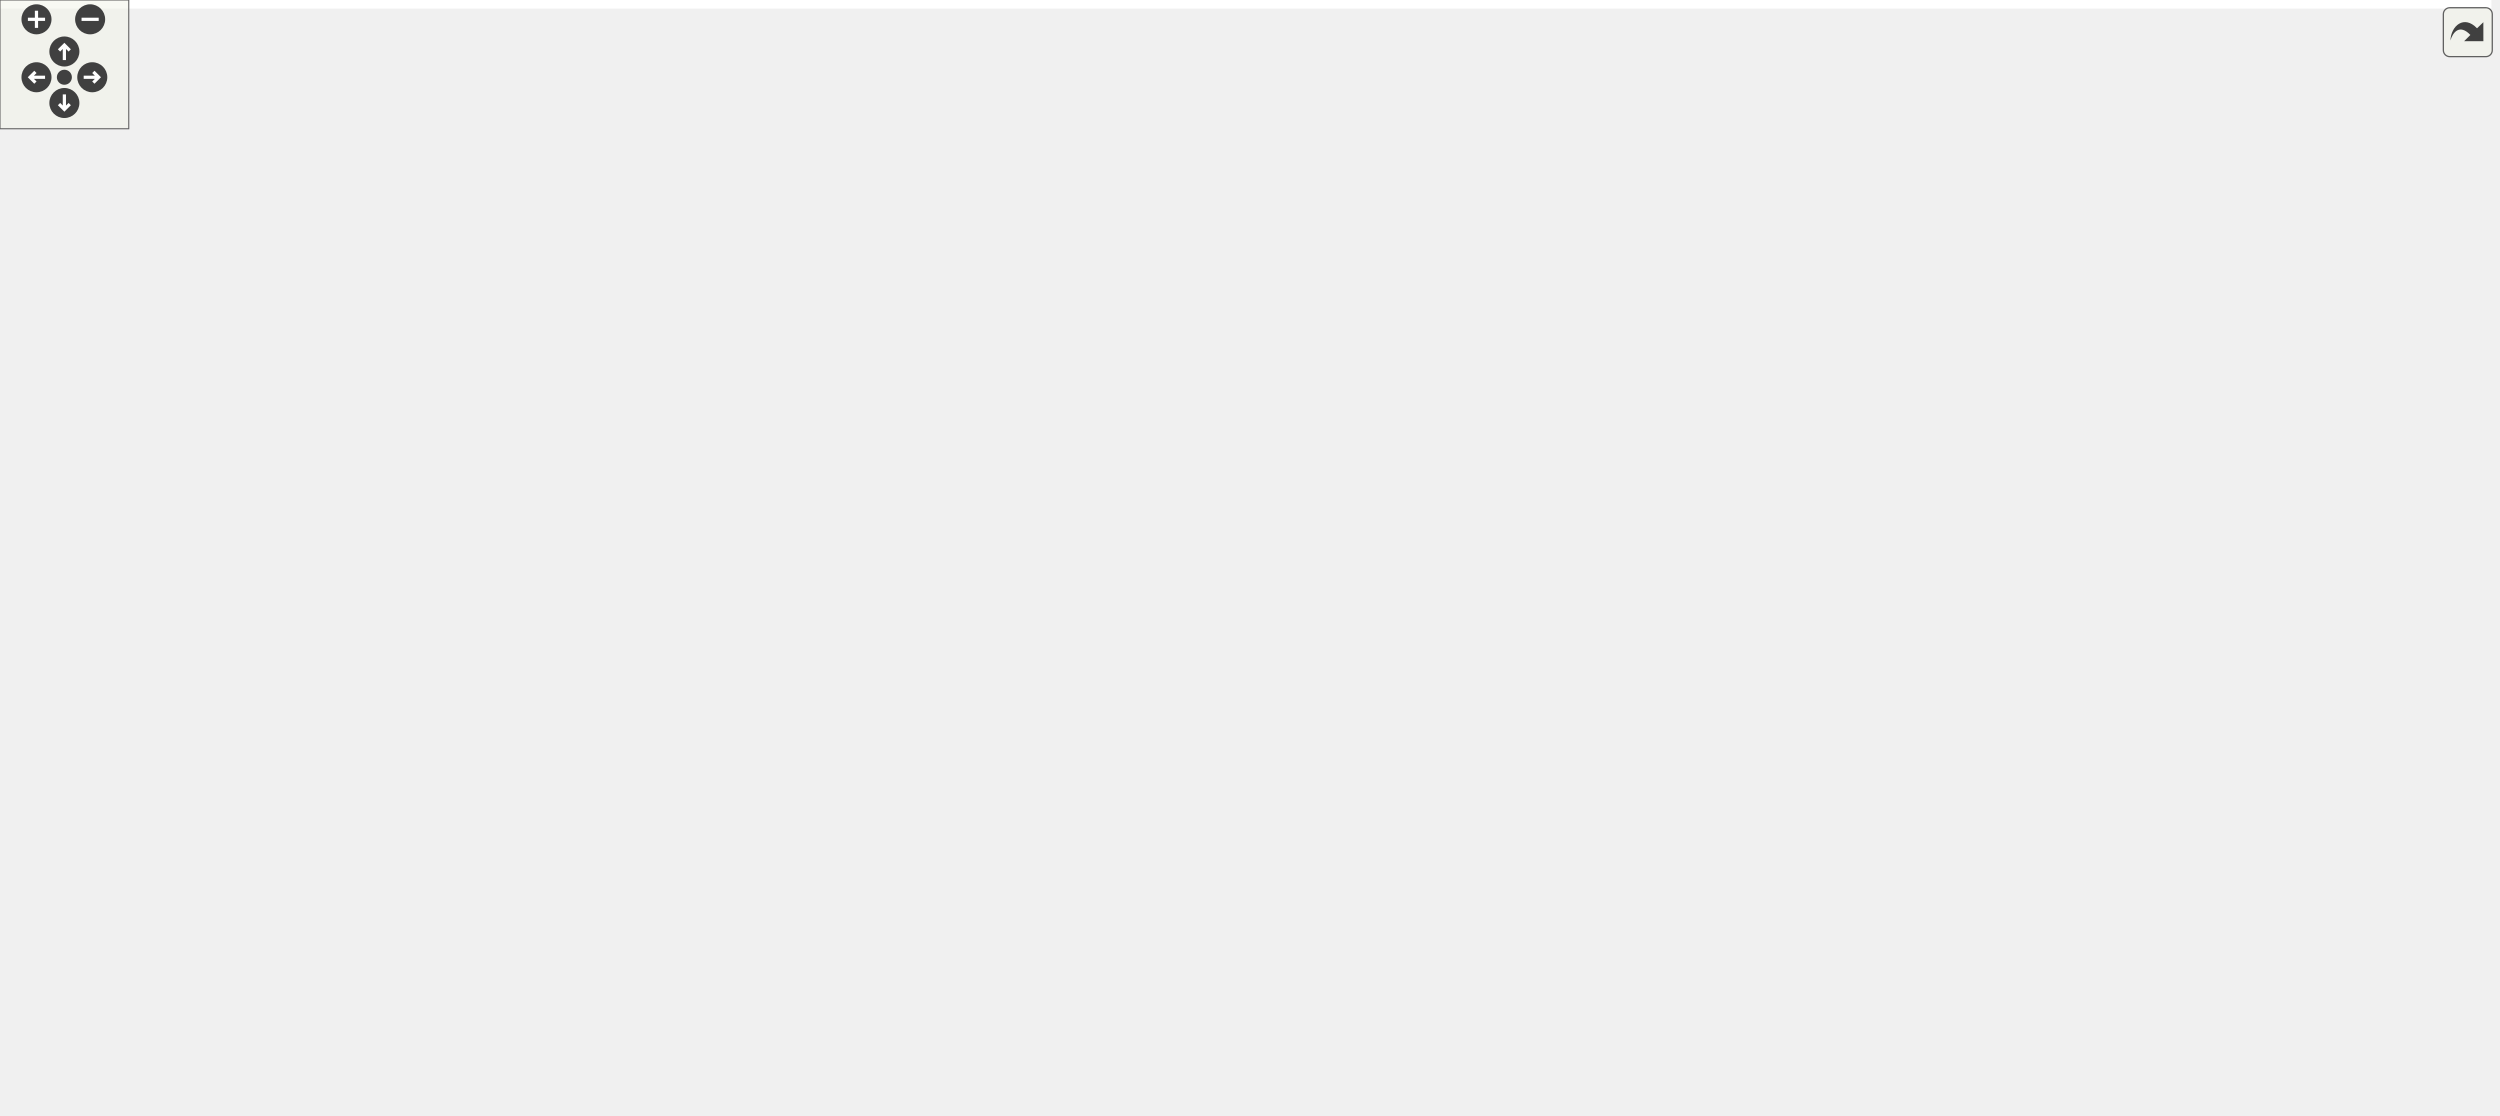
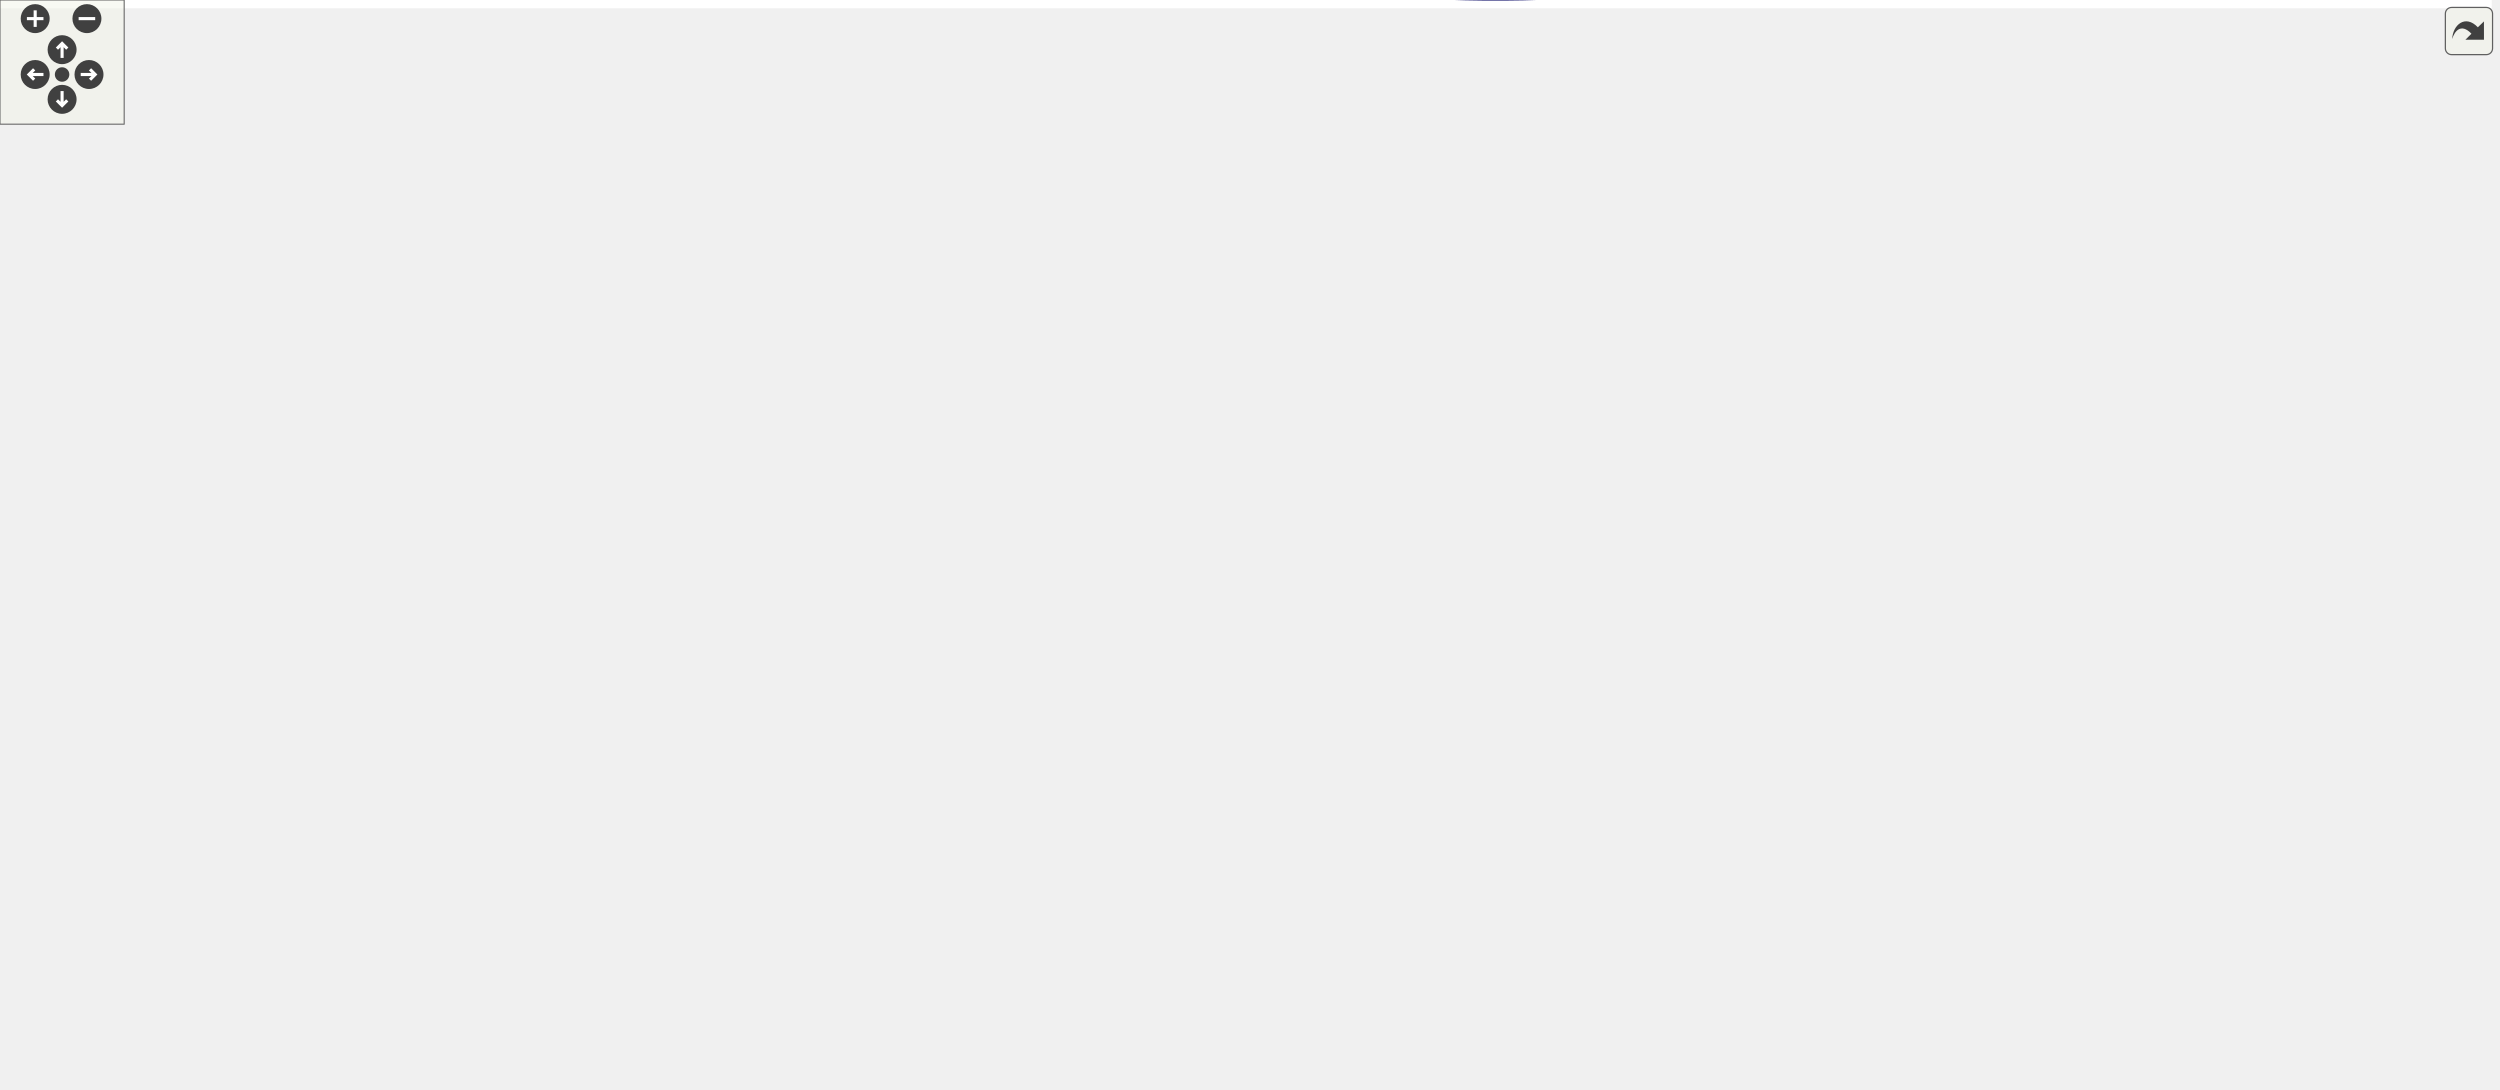
<svg xmlns="http://www.w3.org/2000/svg" xmlns:xlink="http://www.w3.org/1999/xlink" id="main" version="1.1" xml:space="preserve">
  <style type="text/css">
.edge:hover path { stroke: red; }
.edge:hover polygon { stroke: red; fill: red; }
</style>
  <defs>
    <circle id="rim" cx="0" cy="0" r="7" />
    <circle id="rim2" cx="0" cy="0" r="3.5" />
    <g id="zoomPlus">
      <use xlink:href="#rim" fill="#404040">
        <set attributeName="fill" to="#808080" begin="zoomplus.mouseover" end="zoomplus.mouseout" />
      </use>
      <path d="M-4,0h8M0,-4v8" fill="none" stroke="white" stroke-width="1.5" pointer-events="none" />
    </g>
    <g id="zoomMin">
      <use xlink:href="#rim" fill="#404040">
        <set attributeName="fill" to="#808080" begin="zoomminus.mouseover" end="zoomminus.mouseout" />
      </use>
      <path d="M-4,0h8" fill="none" stroke="white" stroke-width="1.5" pointer-events="none" />
    </g>
    <g id="dirArrow">
      <path fill="none" stroke="white" stroke-width="1.5" d="M0,-3.0v7 M-2.5,-0.5L0,-3.0L2.5,-0.5" />
    </g>
    <g id="resetDef">
      <use xlink:href="#rim2" fill="#404040">
        <set attributeName="fill" to="#808080" begin="reset.mouseover" end="reset.mouseout" />
      </use>
    </g>
  </defs>
  <svg id="graph" class="graph">
    <g id="viewport">
-       <polygon fill="white" stroke="none" points="-4,4 -4,-459.5 1161,-459.5 1161,4 -4,4" />
+       <polygon fill="white" stroke="none" points="-4,4 -4,-466.098 1204,-466.098 1204,4 -4,4" />
      <g id="node1" class="node">
        <g id="a_node1">
          <a xlink:title=" ">
-             <polygon fill="#bfbfbf" stroke="black" points="1067,-316 1067,-335 1157,-335 1157,-316 1067,-316" />
-             <text text-anchor="middle" x="1112" y="-323" font-family="Helvetica,sans-Serif" font-size="10.00">koala.utils.flatten</text>
+             <polygon fill="#bfbfbf" stroke="black" points="1110,-284.768 1110,-303.768 1200,-303.768 1200,-284.768 1110,-284.768" />
+             <text text-anchor="middle" x="1155" y="-291.768" font-family="Helvetica,sans-Serif" font-size="10.00">koala.utils.flatten</text>
          </a>
        </g>
      </g>
      <g id="node2" class="node">
        <g id="a_node2">
-           <a xlink:href="namespacekoala_1_1excellib.html#af7346e1c78e8d155e009419f8fbc40cf" target="_top" xlink:title=" ">
-             <polygon fill="white" stroke="black" points="895,-436 895,-455 992,-455 992,-436 895,-436" />
-             <text text-anchor="middle" x="943.5" y="-443" font-family="Helvetica,sans-Serif" font-size="10.00">koala.excellib.xlog</text>
+           <a xlink:href="namespacekoala_1_1ast.html#aa55446c8aa764f09775f006ee775ec7b" target="_top" xlink:title=" ">
+             <polygon fill="white" stroke="black" points="718.5,-281.268 718.5,-311.268 825.5,-311.268 825.5,-281.268 718.5,-281.268" />
+             <text text-anchor="start" x="726.5" y="-299.268" font-family="Helvetica,sans-Serif" font-size="10.00">koala.ast.graph_from</text>
+             <text text-anchor="middle" x="772" y="-288.268" font-family="Helvetica,sans-Serif" font-size="10.00">_seeds</text>
          </a>
        </g>
      </g>
      <g id="edge1" class="edge">
-         <path fill="none" stroke="midnightblue" d="M1100.64,-343.668C1087.31,-365.415 1062.12,-401.407 1031,-421.5 1019.35,-429.024 1005.34,-434.217 992.029,-437.791" />
-         <polygon fill="midnightblue" stroke="midnightblue" points="1103.67,-345.432 1105.76,-335.047 1097.65,-341.858 1103.67,-345.432" />
+         <path fill="none" stroke="midnightblue" d="M1136.74,-277.399C1121.61,-263.87 1098.28,-245.923 1074,-238.268 999.82,-214.885 971.487,-210.072 899,-238.268 878.771,-246.137 881.981,-260.74 863,-271.268 851.513,-277.64 838.285,-282.482 825.568,-286.125" />
+         <polygon fill="midnightblue" stroke="midnightblue" points="1134.55,-280.136 1144.26,-284.367 1139.31,-275.002 1134.55,-280.136" />
      </g>
      <g id="node3" class="node">
        <g id="a_node3">
+           <a xlink:href="classkoala_1_1_spreadsheet_1_1_spreadsheet.html#a80d6ad19a13ccd80ca76f3f94975f7b5" target="_top" xlink:title=" ">
+             <polygon fill="white" stroke="black" points="461,-400.268 461,-430.268 635,-430.268 635,-400.268 461,-400.268" />
+             <text text-anchor="start" x="469" y="-418.268" font-family="Helvetica,sans-Serif" font-size="10.00">koala.Spreadsheet.Spreadsheet.gen</text>
+             <text text-anchor="middle" x="548" y="-407.268" font-family="Helvetica,sans-Serif" font-size="10.00">_graph</text>
+           </a>
+         </g>
+       </g>
+       <g id="edge13" class="edge">
+         <path fill="none" stroke="midnightblue" d="M1147.34,-313.45C1136.69,-340.826 1112.95,-390.124 1074,-411.268 920.199,-494.766 701.787,-455.267 602.193,-430.299" />
+         <polygon fill="midnightblue" stroke="midnightblue" points="1150.72,-314.418 1150.9,-303.825 1144.15,-311.992 1150.72,-314.418" />
+       </g>
+       <g id="node10" class="node">
+         <g id="a_node10">
+           <a xlink:href="namespacekoala_1_1excellib.html#af7346e1c78e8d155e009419f8fbc40cf" target="_top" xlink:title=" ">
+             <polygon fill="white" stroke="black" points="938,-353.768 938,-372.768 1035,-372.768 1035,-353.768 938,-353.768" />
+             <text text-anchor="middle" x="986.5" y="-360.768" font-family="Helvetica,sans-Serif" font-size="10.00">koala.excellib.xlog</text>
+           </a>
+         </g>
+       </g>
+       <g id="edge9" class="edge">
+         <path fill="none" stroke="midnightblue" d="M1133.38,-309.93C1117.83,-321.037 1095.55,-335.475 1074,-344.268 1061.76,-349.264 1047.98,-353.047 1035.08,-355.869" />
+         <polygon fill="midnightblue" stroke="midnightblue" points="1135.7,-312.571 1141.71,-303.844 1131.57,-306.92 1135.7,-312.571" />
+       </g>
+       <g id="node11" class="node">
+         <g id="a_node11">
          <a xlink:href="namespacekoala_1_1excellib.html#a57dca05f5a67dc67a01edf5344f18466" target="_top" xlink:title=" ">
-             <polygon fill="white" stroke="black" points="675,-379 675,-398 783,-398 783,-379 675,-379" />
-             <text text-anchor="middle" x="729" y="-386" font-family="Helvetica,sans-Serif" font-size="10.00">koala.excellib.concat</text>
-           </a>
-         </g>
+             <polygon fill="white" stroke="black" points="718,-387.768 718,-406.768 826,-406.768 826,-387.768 718,-387.768" />
+             <text text-anchor="middle" x="772" y="-394.768" font-family="Helvetica,sans-Serif" font-size="10.00">koala.excellib.concat</text>
+           </a>
+         </g>
+       </g>
+       <g id="edge10" class="edge">
+         <path fill="none" stroke="midnightblue" d="M1143.52,-312.648C1130.34,-333.745 1105.57,-367.353 1074,-382.268 994.169,-419.986 888.794,-414.496 826.239,-406.373" />
+         <polygon fill="midnightblue" stroke="midnightblue" points="1146.59,-314.322 1148.74,-303.947 1140.59,-310.72 1146.59,-314.322" />
+       </g>
+       <g id="node12" class="node">
+         <g id="a_node12">
+           <a xlink:href="namespacekoala_1_1excellib.html#a256079d2d18ead40b358e73933d58c6d" target="_top" xlink:title=" ">
+             <polygon fill="white" stroke="black" points="920.5,-315.768 920.5,-334.768 1052.5,-334.768 1052.5,-315.768 920.5,-315.768" />
+             <text text-anchor="middle" x="986.5" y="-322.768" font-family="Helvetica,sans-Serif" font-size="10.00">koala.excellib.concatenate</text>
+           </a>
+         </g>
+       </g>
+       <g id="edge11" class="edge">
+         <path fill="none" stroke="midnightblue" d="M1099.8,-304.359C1080.16,-308.016 1058.05,-312.133 1038.68,-315.739" />
+         <polygon fill="midnightblue" stroke="midnightblue" points="1100.63,-307.765 1109.82,-302.494 1099.35,-300.884 1100.63,-307.765" />
+       </g>
+       <g id="node13" class="node">
+         <g id="a_node13">
+           <a xlink:href="classkoala_1_1_spreadsheet_1_1_spreadsheet.html#af4c45ee9335aadc10ba61c0db30a33b2" target="_top" xlink:title=" ">
+             <polygon fill="white" stroke="black" points="899,-248.268 899,-278.268 1074,-278.268 1074,-248.268 899,-248.268" />
+             <text text-anchor="start" x="907" y="-266.268" font-family="Helvetica,sans-Serif" font-size="10.00">koala.Spreadsheet.Spreadsheet.eval</text>
+             <text text-anchor="middle" x="986.5" y="-255.268" font-family="Helvetica,sans-Serif" font-size="10.00">_pointers_from_ast</text>
+           </a>
+         </g>
+       </g>
+       <g id="edge14" class="edge">
+         <path fill="none" stroke="midnightblue" d="M1099.94,-284.202C1089.81,-282.316 1079.02,-280.307 1068.28,-278.309" />
+         <polygon fill="midnightblue" stroke="midnightblue" points="1099.35,-287.652 1109.82,-286.042 1100.63,-280.771 1099.35,-287.652" />
+       </g>
+       <g id="node15" class="node">
+         <g id="a_node15">
+           <a xlink:href="classkoala_1_1_spreadsheet_1_1_spreadsheet.html#a6f233266d3e106c54dc37886dba18e9a" target="_top" xlink:title=" ">
+             <polygon fill="white" stroke="black" points="231.5,-78.268 231.5,-108.268 404.5,-108.268 404.5,-78.268 231.5,-78.268" />
+             <text text-anchor="start" x="239.5" y="-96.268" font-family="Helvetica,sans-Serif" font-size="10.00">koala.Spreadsheet.Spreadsheet.find</text>
+             <text text-anchor="middle" x="318" y="-85.268" font-family="Helvetica,sans-Serif" font-size="10.00">_pointer_arguments</text>
+           </a>
+         </g>
+       </g>
+       <g id="edge17" class="edge">
+         <path fill="none" stroke="midnightblue" d="M1146.9,-274.872C1135.31,-245.235 1109.95,-188.136 1074,-150.268 997.839,-70.046 969.324,-48.786 863,-18.268 676.746,35.192 443.333,-43.513 355.049,-78.218" />
+         <polygon fill="midnightblue" stroke="midnightblue" points="1143.72,-276.356 1150.55,-284.462 1150.27,-273.871 1143.72,-276.356" />
+       </g>
+       <g id="node17" class="node">
+         <g id="a_node17">
+           <a xlink:href="namespacekoala_1_1utils.html#a1d3620df245d23fea05928298cabc2ac" target="_top" xlink:title=" ">
+             <polygon fill="white" stroke="black" points="939.5,-160.268 939.5,-190.268 1033.5,-190.268 1033.5,-160.268 939.5,-160.268" />
+             <text text-anchor="start" x="947.5" y="-178.268" font-family="Helvetica,sans-Serif" font-size="10.00">koala.utils.resolve</text>
+             <text text-anchor="middle" x="986.5" y="-167.268" font-family="Helvetica,sans-Serif" font-size="10.00">_range</text>
+           </a>
+         </g>
+       </g>
+       <g id="edge19" class="edge">
+         <path fill="none" stroke="midnightblue" d="M1141.88,-275.986C1127.76,-256.01 1102.69,-224.319 1074,-205.268 1061.82,-197.178 1047.22,-191.028 1033.52,-186.469" />
+         <polygon fill="midnightblue" stroke="midnightblue" points="1139.18,-278.242 1147.73,-284.5 1144.95,-274.276 1139.18,-278.242" />
      </g>
      <g id="edge2" class="edge">
-         <path fill="none" stroke="midnightblue" d="M1096.04,-342.493C1081.28,-357.863 1057.17,-379.431 1031,-388.5 946.071,-417.926 839.389,-407.811 778.523,-398.005" />
-         <polygon fill="midnightblue" stroke="midnightblue" points="1098.64,-344.835 1102.87,-335.12 1093.51,-340.078 1098.64,-344.835" />
+         <path fill="none" stroke="midnightblue" d="M708.636,-309.722C699.172,-312.665 689.678,-316.159 681,-320.268 668.974,-325.962 603.091,-374.778 569.183,-400.125" />
+         <polygon fill="midnightblue" stroke="midnightblue" points="709.838,-313.017 718.453,-306.852 707.873,-306.299 709.838,-313.017" />
      </g>
      <g id="node4" class="node">
        <g id="a_node4">
-           <a xlink:href="namespacekoala_1_1excellib.html#a256079d2d18ead40b358e73933d58c6d" target="_top" xlink:title=" ">
-             <polygon fill="white" stroke="black" points="877.5,-360 877.5,-379 1009.5,-379 1009.5,-360 877.5,-360" />
-             <text text-anchor="middle" x="943.5" y="-367" font-family="Helvetica,sans-Serif" font-size="10.00">koala.excellib.concatenate</text>
+           <a xlink:href="classkoala_1_1_spreadsheet_1_1_spreadsheet.html#affd17089825c4b3391c4d6b9b702209c" target="_top" xlink:title=" ">
+             <polygon fill="white" stroke="black" points="451,-262.768 451,-281.768 645,-281.768 645,-262.768 451,-262.768" />
+             <text text-anchor="middle" x="548" y="-269.768" font-family="Helvetica,sans-Serif" font-size="10.00">koala.Spreadsheet.Spreadsheet.cell_add</text>
          </a>
        </g>
      </g>
      <g id="edge3" class="edge">
-         <path fill="none" stroke="midnightblue" d="M1072.95,-338.13C1059.74,-342.317 1044.78,-346.84 1031,-350.5 1018.22,-353.894 1004.26,-357.151 991.366,-359.982" />
-         <polygon fill="midnightblue" stroke="midnightblue" points="1074.21,-341.401 1082.66,-335.013 1072.07,-334.736 1074.21,-341.401" />
+         <path fill="none" stroke="midnightblue" d="M708.177,-289.476C686.146,-287.095 660.974,-284.373 637.251,-281.809" />
+         <polygon fill="midnightblue" stroke="midnightblue" points="708.071,-292.985 718.389,-290.58 708.823,-286.026 708.071,-292.985" />
+       </g>
+       <g id="node8" class="node">
+         <g id="a_node8">
+           <a xlink:href="classkoala_1_1_spreadsheet_1_1_spreadsheet.html#aa7bdaffc24c26fbf18d5b752b7e49df2" target="_top" xlink:title=" ">
+             <polygon fill="white" stroke="black" points="461.5,-304.268 461.5,-334.268 634.5,-334.268 634.5,-304.268 461.5,-304.268" />
+             <text text-anchor="start" x="469.5" y="-322.268" font-family="Helvetica,sans-Serif" font-size="10.00">koala.Spreadsheet.Spreadsheet.cell</text>
+             <text text-anchor="middle" x="548" y="-311.268" font-family="Helvetica,sans-Serif" font-size="10.00">_set_formula</text>
+           </a>
+         </g>
+       </g>
+       <g id="edge7" class="edge">
+         <path fill="none" stroke="midnightblue" d="M708.153,-302.779C685.318,-305.145 659.11,-307.86 634.64,-310.395" />
+         <polygon fill="midnightblue" stroke="midnightblue" points="708.803,-306.231 718.389,-301.719 708.082,-299.268 708.803,-306.231" />
      </g>
      <g id="node5" class="node">
        <g id="a_node5">
-           <a xlink:href="classkoala_1_1_spreadsheet_1_1_spreadsheet.html#a80d6ad19a13ccd80ca76f3f94975f7b5" target="_top" xlink:title=" ">
-             <polygon fill="white" stroke="black" points="856.5,-310.5 856.5,-340.5 1030.5,-340.5 1030.5,-310.5 856.5,-310.5" />
-             <text text-anchor="start" x="864.5" y="-328.5" font-family="Helvetica,sans-Serif" font-size="10.00">koala.Spreadsheet.Spreadsheet.gen</text>
-             <text text-anchor="middle" x="943.5" y="-317.5" font-family="Helvetica,sans-Serif" font-size="10.00">_graph</text>
-           </a>
-         </g>
-       </g>
-       <g id="edge5" class="edge">
-         <path fill="none" stroke="midnightblue" d="M1056.57,-325.5C1048.28,-325.5 1039.55,-325.5 1030.77,-325.5" />
-         <polygon fill="midnightblue" stroke="midnightblue" points="1056.82,-329 1066.82,-325.5 1056.82,-322 1056.82,-329" />
+           <a xlink:href="classkoala_1_1_spreadsheet_1_1_spreadsheet.html#a7481e9d34fe1d4347b3b6eed3462b545" target="_top" xlink:title=" ">
+             <polygon fill="white" stroke="black" points="221,-218.768 221,-237.768 415,-237.768 415,-218.768 221,-218.768" />
+             <text text-anchor="middle" x="318" y="-225.768" font-family="Helvetica,sans-Serif" font-size="10.00">koala.Spreadsheet.Spreadsheet.add_cell</text>
+           </a>
+         </g>
+       </g>
+       <g id="edge4" class="edge">
+         <path fill="none" stroke="midnightblue" d="M487.366,-260.76C450.335,-253.613 403.311,-244.539 368.376,-237.797" />
+         <polygon fill="midnightblue" stroke="midnightblue" points="487.045,-264.262 497.527,-262.721 488.372,-257.389 487.045,-264.262" />
      </g>
      <g id="node6" class="node">
        <g id="a_node6">
-           <a xlink:href="classkoala_1_1_spreadsheet_1_1_spreadsheet.html#af4c45ee9335aadc10ba61c0db30a33b2" target="_top" xlink:title=" ">
-             <polygon fill="white" stroke="black" points="856,-243.5 856,-273.5 1031,-273.5 1031,-243.5 856,-243.5" />
-             <text text-anchor="start" x="864" y="-261.5" font-family="Helvetica,sans-Serif" font-size="10.00">koala.Spreadsheet.Spreadsheet.eval</text>
-             <text text-anchor="middle" x="943.5" y="-250.5" font-family="Helvetica,sans-Serif" font-size="10.00">_pointers_from_ast</text>
-           </a>
-         </g>
-       </g>
-       <g id="edge6" class="edge">
-         <path fill="none" stroke="midnightblue" d="M1077.51,-312.023C1049.82,-300.881 1010.53,-285.07 981.83,-273.522" />
-         <polygon fill="midnightblue" stroke="midnightblue" points="1076.56,-315.414 1087.14,-315.901 1079.17,-308.92 1076.56,-315.414" />
-       </g>
-       <g id="node8" class="node">
-         <g id="a_node8">
-           <a xlink:href="classkoala_1_1_spreadsheet_1_1_spreadsheet.html#a6f233266d3e106c54dc37886dba18e9a" target="_top" xlink:title=" ">
-             <polygon fill="white" stroke="black" points="221,-134.5 221,-164.5 394,-164.5 394,-134.5 221,-134.5" />
-             <text text-anchor="start" x="229" y="-152.5" font-family="Helvetica,sans-Serif" font-size="10.00">koala.Spreadsheet.Spreadsheet.find</text>
-             <text text-anchor="middle" x="307.5" y="-141.5" font-family="Helvetica,sans-Serif" font-size="10.00">_pointer_arguments</text>
-           </a>
-         </g>
-       </g>
-       <g id="edge9" class="edge">
-         <path fill="none" stroke="midnightblue" d="M1100.8,-306.909C1087.75,-285.156 1062.96,-250.017 1031,-233.5 953.033,-193.208 725.159,-204.773 638,-194.5 555.002,-184.718 460.518,-171.611 394.073,-162.066" />
-         <polygon fill="midnightblue" stroke="midnightblue" points="1097.92,-308.932 1105.95,-315.847 1103.99,-305.435 1097.92,-308.932" />
-       </g>
-       <g id="node10" class="node">
-         <g id="a_node10">
-           <a xlink:href="namespacekoala_1_1utils.html#a1d3620df245d23fea05928298cabc2ac" target="_top" xlink:title=" ">
-             <polygon fill="white" stroke="black" points="896.5,-111.5 896.5,-141.5 990.5,-141.5 990.5,-111.5 896.5,-111.5" />
-             <text text-anchor="start" x="904.5" y="-129.5" font-family="Helvetica,sans-Serif" font-size="10.00">koala.utils.resolve</text>
-             <text text-anchor="middle" x="943.5" y="-118.5" font-family="Helvetica,sans-Serif" font-size="10.00">_range</text>
-           </a>
-         </g>
-       </g>
-       <g id="edge11" class="edge">
-         <path fill="none" stroke="midnightblue" d="M1101.3,-306.774C1087.59,-281.256 1060.87,-234.814 1031,-200.5 1011.15,-177.692 984.128,-155.715 965.599,-141.722" />
-         <polygon fill="midnightblue" stroke="midnightblue" points="1098.28,-308.549 1106.05,-315.752 1104.47,-305.276 1098.28,-308.549" />
-       </g>
-       <g id="edge4" class="edge">
-         <path fill="none" stroke="midnightblue" d="M867.24,-376.229C839.515,-378.708 808.706,-381.463 783.314,-383.733" />
-         <polygon fill="midnightblue" stroke="midnightblue" points="867.65,-379.706 877.299,-375.33 867.027,-372.734 867.65,-379.706" />
-       </g>
-       <g id="edge8" class="edge">
-         <path fill="none" stroke="midnightblue" d="M973.352,-283.958C969.647,-288.679 959.696,-292 943.5,-292 916.922,-292 907.163,-283.057 914.223,-273.659" />
-         <polygon fill="midnightblue" stroke="midnightblue" points="976.829,-283.449 972.777,-273.659 969.84,-283.838 976.829,-283.449" />
+           <a xlink:href="classkoala_1_1_spreadsheet_1_1_spreadsheet.html#a2f695c5a3bc3f8812609bd2ba4ebb784" target="_top" xlink:title=" ">
+             <polygon fill="white" stroke="black" points="231.5,-257.268 231.5,-287.268 404.5,-287.268 404.5,-257.268 231.5,-257.268" />
+             <text text-anchor="start" x="239.5" y="-275.268" font-family="Helvetica,sans-Serif" font-size="10.00">koala.Spreadsheet.Spreadsheet.cell</text>
+             <text text-anchor="middle" x="318" y="-264.268" font-family="Helvetica,sans-Serif" font-size="10.00">_set_value</text>
+           </a>
+         </g>
+       </g>
+       <g id="edge5" class="edge">
+         <path fill="none" stroke="midnightblue" d="M440.853,-272.268C428.764,-272.268 416.557,-272.268 404.778,-272.268" />
+         <polygon fill="midnightblue" stroke="midnightblue" points="440.968,-275.768 450.968,-272.268 440.968,-268.768 440.968,-275.768" />
      </g>
      <g id="node7" class="node">
        <g id="a_node7">
-           <a xlink:href="classkoala_1_1_spreadsheet_1_1_spreadsheet.html#a13c2cbec203d01d4d8404e3954dd27d7" target="_top" xlink:title=" ">
-             <polygon fill="white" stroke="black" points="638,-243.5 638,-273.5 820,-273.5 820,-243.5 638,-243.5" />
-             <text text-anchor="start" x="646" y="-261.5" font-family="Helvetica,sans-Serif" font-size="10.00">koala.Spreadsheet.Spreadsheet.clean</text>
-             <text text-anchor="middle" x="729" y="-250.5" font-family="Helvetica,sans-Serif" font-size="10.00">_pointer</text>
-           </a>
-         </g>
-       </g>
-       <g id="edge7" class="edge">
-         <path fill="none" stroke="midnightblue" d="M845.543,-258.5C837.122,-258.5 828.622,-258.5 820.258,-258.5" />
-         <polygon fill="midnightblue" stroke="midnightblue" points="845.762,-262 855.762,-258.5 845.762,-255 845.762,-262" />
+           <a xlink:href="classkoala_1_1_spreadsheet_1_1_spreadsheet.html#a1330ffeda88c7bc6905a00e80203eb78" target="_top" xlink:title=" ">
+             <polygon fill="white" stroke="black" points="6.5,-257.268 6.5,-287.268 178.5,-287.268 178.5,-257.268 6.5,-257.268" />
+             <text text-anchor="start" x="14.5" y="-275.268" font-family="Helvetica,sans-Serif" font-size="10.00">koala.Spreadsheet.Spreadsheet.set</text>
+             <text text-anchor="middle" x="92.5" y="-264.268" font-family="Helvetica,sans-Serif" font-size="10.00">_value</text>
+           </a>
+         </g>
+       </g>
+       <g id="edge6" class="edge">
+         <path fill="none" stroke="midnightblue" d="M221.043,-272.268C206.955,-272.268 192.525,-272.268 178.673,-272.268" />
+         <polygon fill="midnightblue" stroke="midnightblue" points="221.228,-275.768 231.228,-272.268 221.228,-268.768 221.228,-275.768" />
      </g>
      <g id="node9" class="node">
        <g id="a_node9">
-           <a xlink:href="classkoala_1_1_spreadsheet_1_1_spreadsheet.html#a988fc1ddf090bf9746135ce759907a5a" target="_top" xlink:title=" ">
-             <polygon fill="white" stroke="black" points="0,-134.5 0,-164.5 185,-164.5 185,-134.5 0,-134.5" />
-             <text text-anchor="start" x="8" y="-152.5" font-family="Helvetica,sans-Serif" font-size="10.00">koala.Spreadsheet.Spreadsheet.detect</text>
-             <text text-anchor="middle" x="92.5" y="-141.5" font-family="Helvetica,sans-Serif" font-size="10.00">_alive</text>
-           </a>
-         </g>
-       </g>
-       <g id="edge10" class="edge">
-         <path fill="none" stroke="midnightblue" d="M210.588,-149.5C202.18,-149.5 193.683,-149.5 185.31,-149.5" />
-         <polygon fill="midnightblue" stroke="midnightblue" points="210.785,-153 220.785,-149.5 210.785,-146 210.785,-153" />
-       </g>
-       <g id="node11" class="node">
-         <g id="a_node11">
-           <a xlink:href="classkoala_1_1_cell_1_1_cell.html#ab1fa079614840ca386e0970338c2d8f0" target="_top" xlink:title=" ">
-             <polygon fill="white" stroke="black" points="676,-155.5 676,-185.5 782,-185.5 782,-155.5 676,-155.5" />
-             <text text-anchor="start" x="684" y="-173.5" font-family="Helvetica,sans-Serif" font-size="10.00">koala.Cell.Cell.make</text>
-             <text text-anchor="middle" x="729" y="-162.5" font-family="Helvetica,sans-Serif" font-size="10.00">_cells</text>
-           </a>
-         </g>
+           <a xlink:href="classkoala_1_1_spreadsheet_1_1_spreadsheet.html#af50724d01ff5b3ae09ecc1bdfbfb0fed" target="_top" xlink:title=" ">
+             <polygon fill="white" stroke="black" points="232,-306.268 232,-336.268 404,-336.268 404,-306.268 232,-306.268" />
+             <text text-anchor="start" x="240" y="-324.268" font-family="Helvetica,sans-Serif" font-size="10.00">koala.Spreadsheet.Spreadsheet.set</text>
+             <text text-anchor="middle" x="318" y="-313.268" font-family="Helvetica,sans-Serif" font-size="10.00">_formula</text>
+           </a>
+         </g>
+       </g>
+       <g id="edge8" class="edge">
+         <path fill="none" stroke="midnightblue" d="M451.278,-320.108C435.674,-320.245 419.6,-320.386 404.269,-320.52" />
+         <polygon fill="midnightblue" stroke="midnightblue" points="451.484,-323.606 461.453,-320.019 451.422,-316.606 451.484,-323.606" />
      </g>
      <g id="edge12" class="edge">
-         <path fill="none" stroke="midnightblue" d="M886.236,-138.15C854.035,-144.818 813.9,-153.128 782.373,-159.656" />
-         <polygon fill="midnightblue" stroke="midnightblue" points="887.308,-141.502 896.391,-136.047 885.889,-134.648 887.308,-141.502" />
-       </g>
-       <g id="node12" class="node">
-         <g id="a_node12">
-           <a xlink:href="namespacekoala_1_1excellib.html#ab1d9d224f4ee11e755d39b5ad520f371" target="_top" xlink:title=" ">
-             <polygon fill="white" stroke="black" points="678,-117 678,-136 780,-136 780,-117 678,-117" />
-             <text text-anchor="middle" x="729" y="-124" font-family="Helvetica,sans-Serif" font-size="10.00">koala.excellib.offset</text>
-           </a>
-         </g>
-       </g>
-       <g id="edge13" class="edge">
-         <path fill="none" stroke="midnightblue" d="M886.007,-126.5C853.066,-126.5 811.881,-126.5 780.101,-126.5" />
-         <polygon fill="midnightblue" stroke="midnightblue" points="886.391,-130 896.391,-126.5 886.391,-123 886.391,-130" />
-       </g>
-       <g id="node13" class="node">
-         <g id="a_node13">
-           <a xlink:href="classkoala_1_1_range_1_1_range_core.html#ac49ba3473e8bcd9585eedd4fa9603bf2" target="_top" xlink:title=" ">
-             <polygon fill="white" stroke="black" points="666.5,-67.5 666.5,-97.5 791.5,-97.5 791.5,-67.5 666.5,-67.5" />
-             <text text-anchor="start" x="674.5" y="-85.5" font-family="Helvetica,sans-Serif" font-size="10.00">koala.Range.RangeCore.</text>
-             <text text-anchor="middle" x="729" y="-74.5" font-family="Helvetica,sans-Serif" font-size="10.00">__init__</text>
-           </a>
-         </g>
-       </g>
-       <g id="edge14" class="edge">
-         <path fill="none" stroke="midnightblue" d="M886.385,-114.881C857.27,-108.852 821.64,-101.475 791.747,-95.285" />
-         <polygon fill="midnightblue" stroke="midnightblue" points="885.889,-118.352 896.391,-116.953 887.308,-111.498 885.889,-118.352" />
+         <path fill="none" stroke="midnightblue" d="M917.328,-337.577C911.026,-339.508 904.826,-341.725 899,-344.268 881.147,-352.061 880.504,-360.72 863,-369.268 847.267,-376.952 828.963,-383.104 812.986,-387.662" />
+         <polygon fill="midnightblue" stroke="midnightblue" points="918.599,-340.855 927.275,-334.774 916.7,-334.118 918.599,-340.855" />
+       </g>
+       <g id="edge16" class="edge">
+         <path fill="none" stroke="midnightblue" d="M1016.35,-288.726C1012.65,-293.447 1002.7,-296.768 986.5,-296.768 959.922,-296.768 950.163,-287.825 957.223,-278.427" />
+         <polygon fill="midnightblue" stroke="midnightblue" points="1019.83,-288.217 1015.78,-278.427 1012.84,-288.606 1019.83,-288.217" />
      </g>
      <g id="node14" class="node">
        <g id="a_node14">
+           <a xlink:href="classkoala_1_1_spreadsheet_1_1_spreadsheet.html#a13c2cbec203d01d4d8404e3954dd27d7" target="_top" xlink:title=" ">
+             <polygon fill="white" stroke="black" points="681,-330.268 681,-360.268 863,-360.268 863,-330.268 681,-330.268" />
+             <text text-anchor="start" x="689" y="-348.268" font-family="Helvetica,sans-Serif" font-size="10.00">koala.Spreadsheet.Spreadsheet.clean</text>
+             <text text-anchor="middle" x="772" y="-337.268" font-family="Helvetica,sans-Serif" font-size="10.00">_pointer</text>
+           </a>
+         </g>
+       </g>
+       <g id="edge15" class="edge">
+         <path fill="none" stroke="midnightblue" d="M947.318,-283.018C923.492,-294.841 891.95,-309.594 863,-320.268 853.262,-323.858 842.768,-327.216 832.505,-330.233" />
+         <polygon fill="midnightblue" stroke="midnightblue" points="949.001,-286.089 956.375,-278.481 945.866,-279.831 949.001,-286.089" />
+       </g>
+       <g id="node16" class="node">
+         <g id="a_node16">
+           <a xlink:href="classkoala_1_1_spreadsheet_1_1_spreadsheet.html#a988fc1ddf090bf9746135ce759907a5a" target="_top" xlink:title=" ">
+             <polygon fill="white" stroke="black" points="0,-78.268 0,-108.268 185,-108.268 185,-78.268 0,-78.268" />
+             <text text-anchor="start" x="8" y="-96.268" font-family="Helvetica,sans-Serif" font-size="10.00">koala.Spreadsheet.Spreadsheet.detect</text>
+             <text text-anchor="middle" x="92.5" y="-85.268" font-family="Helvetica,sans-Serif" font-size="10.00">_alive</text>
+           </a>
+         </g>
+       </g>
+       <g id="edge18" class="edge">
+         <path fill="none" stroke="midnightblue" d="M220.932,-93.268C209.13,-93.268 197.091,-93.268 185.353,-93.268" />
+         <polygon fill="midnightblue" stroke="midnightblue" points="221.228,-96.768 231.228,-93.268 221.228,-89.768 221.228,-96.768" />
+       </g>
+       <g id="edge20" class="edge">
+         <path fill="none" stroke="midnightblue" d="M929.53,-187.898C918.605,-192.154 907.819,-197.8 899,-205.268 873.501,-226.861 889.165,-250.488 863,-271.268 852.333,-279.74 838.976,-285.344 825.843,-289.05" />
+         <polygon fill="midnightblue" stroke="midnightblue" points="930.861,-191.14 939.121,-184.504 928.526,-184.541 930.861,-191.14" />
+       </g>
+       <g id="node18" class="node">
+         <g id="a_node18">
+           <a xlink:href="classkoala_1_1ast_1_1astnodes_1_1_range_node.html#ab02ae79ae481ec81f309633ac5a99606" target="_top" xlink:title=" ">
+             <polygon fill="white" stroke="black" points="707,-165.268 707,-195.268 837,-195.268 837,-165.268 707,-165.268" />
+             <text text-anchor="start" x="715" y="-183.268" font-family="Helvetica,sans-Serif" font-size="10.00">koala.ast.astnodes.Range</text>
+             <text text-anchor="middle" x="772" y="-172.268" font-family="Helvetica,sans-Serif" font-size="10.00">Node.get_cells</text>
+           </a>
+         </g>
+       </g>
+       <g id="edge21" class="edge">
+         <path fill="none" stroke="midnightblue" d="M929.258,-176.591C900.946,-177.258 866.496,-178.068 837.156,-178.759" />
+         <polygon fill="midnightblue" stroke="midnightblue" points="929.476,-180.087 939.391,-176.353 929.311,-173.089 929.476,-180.087" />
+       </g>
+       <g id="node19" class="node">
+         <g id="a_node19">
+           <a xlink:href="classkoala_1_1_cell_1_1_cell.html#ab1fa079614840ca386e0970338c2d8f0" target="_top" xlink:title=" ">
+             <polygon fill="white" stroke="black" points="719,-116.268 719,-146.268 825,-146.268 825,-116.268 719,-116.268" />
+             <text text-anchor="start" x="727" y="-134.268" font-family="Helvetica,sans-Serif" font-size="10.00">koala.Cell.Cell.make</text>
+             <text text-anchor="middle" x="772" y="-123.268" font-family="Helvetica,sans-Serif" font-size="10.00">_cells</text>
+           </a>
+         </g>
+       </g>
+       <g id="edge22" class="edge">
+         <path fill="none" stroke="midnightblue" d="M929.236,-163.618C897.035,-156.951 856.9,-148.64 825.373,-142.112" />
+         <polygon fill="midnightblue" stroke="midnightblue" points="928.889,-167.12 939.391,-165.721 930.308,-160.266 928.889,-167.12" />
+       </g>
+       <g id="node20" class="node">
+         <g id="a_node20">
+           <a xlink:href="namespacekoala_1_1excellib.html#ab1d9d224f4ee11e755d39b5ad520f371" target="_top" xlink:title=" ">
+             <polygon fill="white" stroke="black" points="721,-77.768 721,-96.768 823,-96.768 823,-77.768 721,-77.768" />
+             <text text-anchor="middle" x="772" y="-84.768" font-family="Helvetica,sans-Serif" font-size="10.00">koala.excellib.offset</text>
+           </a>
+         </g>
+       </g>
+       <g id="edge23" class="edge">
+         <path fill="none" stroke="midnightblue" d="M954.828,-154.494C930.796,-139.1 896.012,-118.713 863,-106.268 850.448,-101.536 836.443,-97.864 823.291,-95.065" />
+         <polygon fill="midnightblue" stroke="midnightblue" points="953.194,-157.607 963.486,-160.123 957.009,-151.738 953.194,-157.607" />
+       </g>
+       <g id="node21" class="node">
+         <g id="a_node21">
+           <a xlink:href="classkoala_1_1_range_1_1_range_core.html#ac49ba3473e8bcd9585eedd4fa9603bf2" target="_top" xlink:title=" ">
+             <polygon fill="white" stroke="black" points="709.5,-28.268 709.5,-58.268 834.5,-58.268 834.5,-28.268 709.5,-28.268" />
+             <text text-anchor="start" x="717.5" y="-46.268" font-family="Helvetica,sans-Serif" font-size="10.00">koala.Range.RangeCore.</text>
+             <text text-anchor="middle" x="772" y="-35.268" font-family="Helvetica,sans-Serif" font-size="10.00">__init__</text>
+           </a>
+         </g>
+       </g>
+       <g id="edge24" class="edge">
+         <path fill="none" stroke="midnightblue" d="M965.374,-152.442C942.769,-128.167 903.866,-90.3 863,-68.268 854.293,-63.574 844.625,-59.697 834.949,-56.515" />
+         <polygon fill="midnightblue" stroke="midnightblue" points="963.06,-155.098 972.394,-160.11 968.223,-150.371 963.06,-155.098" />
+       </g>
+       <g id="node22" class="node">
+         <g id="a_node22">
          <a xlink:href="classkoala_1_1_spreadsheet_1_1_spreadsheet.html#aa23818eb03be8a82c0969bd5338fdf2d" target="_top" xlink:title=" ">
-             <polygon fill="white" stroke="black" points="643,-0.5 643,-30.5 815,-30.5 815,-0.5 643,-0.5" />
-             <text text-anchor="start" x="651" y="-18.5" font-family="Helvetica,sans-Serif" font-size="10.00">koala.Spreadsheet.Spreadsheet.get</text>
-             <text text-anchor="middle" x="729" y="-7.5" font-family="Helvetica,sans-Serif" font-size="10.00">_arguments_from_ast</text>
-           </a>
-         </g>
-       </g>
-       <g id="edge15" class="edge">
-         <path fill="none" stroke="midnightblue" d="M908.148,-106.221C883.801,-92.079 850.222,-73.035 820,-57.5 801.751,-48.12 781.021,-38.385 764.059,-30.652" />
-         <polygon fill="midnightblue" stroke="midnightblue" points="906.599,-109.37 917.001,-111.384 910.126,-103.323 906.599,-109.37" />
-       </g>
-       <g id="edge16" class="edge">
-         <path fill="none" stroke="midnightblue" d="M766.67,-40.958C761.994,-45.679 749.438,-49 729,-49 695.461,-49 683.146,-40.057 692.055,-30.659" />
-         <polygon fill="midnightblue" stroke="midnightblue" points="770.139,-40.389 765.945,-30.659 763.156,-40.88 770.139,-40.389" />
-       </g>
-       <g id="node15" class="node">
-         <g id="a_node15">
+             <polygon fill="white" stroke="black" points="686,-214.268 686,-244.268 858,-244.268 858,-214.268 686,-214.268" />
+             <text text-anchor="start" x="694" y="-232.268" font-family="Helvetica,sans-Serif" font-size="10.00">koala.Spreadsheet.Spreadsheet.get</text>
+             <text text-anchor="middle" x="772" y="-221.268" font-family="Helvetica,sans-Serif" font-size="10.00">_arguments_from_ast</text>
+           </a>
+         </g>
+       </g>
+       <g id="edge25" class="edge">
+         <path fill="none" stroke="midnightblue" d="M929.529,-189.491C899.611,-197.094 862.78,-206.453 832.363,-214.183" />
+         <polygon fill="midnightblue" stroke="midnightblue" points="930.561,-192.84 939.391,-186.985 928.837,-186.056 930.561,-192.84" />
+       </g>
+       <g id="edge26" class="edge">
+         <path fill="none" stroke="midnightblue" d="M810.025,-254.726C805.306,-259.447 792.631,-262.768 772,-262.768 738.145,-262.768 725.713,-253.825 734.706,-244.427" />
+         <polygon fill="midnightblue" stroke="midnightblue" points="813.494,-254.154 809.294,-244.427 806.511,-254.65 813.494,-254.154" />
+       </g>
+       <g id="node23" class="node">
+         <g id="a_node23">
          <a xlink:href="classkoala_1_1_spreadsheet_1_1_spreadsheet.html#a8ebd4153a8499a4bf7fdf0bde89f12f0" target="_top" xlink:title=" ">
-             <polygon fill="white" stroke="black" points="430,-69.5 430,-99.5 602,-99.5 602,-69.5 430,-69.5" />
-             <text text-anchor="start" x="438" y="-87.5" font-family="Helvetica,sans-Serif" font-size="10.00">koala.Spreadsheet.Spreadsheet.get</text>
-             <text text-anchor="middle" x="516" y="-76.5" font-family="Helvetica,sans-Serif" font-size="10.00">_pointer_arguments_from_ast</text>
-           </a>
-         </g>
-       </g>
-       <g id="edge17" class="edge">
-         <path fill="none" stroke="midnightblue" d="M672.145,-33.765C638.068,-44.909 595.04,-58.98 562.946,-69.475" />
-         <polygon fill="midnightblue" stroke="midnightblue" points="673.539,-36.992 681.956,-30.557 671.363,-30.339 673.539,-36.992" />
-       </g>
-       <g id="edge18" class="edge">
-         <path fill="none" stroke="midnightblue" d="M457.488,-102.603C425.689,-112.612 386.636,-124.905 356.492,-134.394" />
-         <polygon fill="midnightblue" stroke="midnightblue" points="458.618,-105.917 467.106,-99.576 456.516,-99.24 458.618,-105.917" />
-       </g>
-       <g id="edge19" class="edge">
-         <path fill="none" stroke="midnightblue" d="M552.959,-109.958C548.372,-114.679 536.052,-118 516,-118 483.094,-118 471.011,-109.057 479.752,-99.659" />
-         <polygon fill="midnightblue" stroke="midnightblue" points="556.429,-109.394 552.248,-99.659 549.445,-109.876 556.429,-109.394" />
+             <polygon fill="white" stroke="black" points="462,-182.268 462,-212.268 634,-212.268 634,-182.268 462,-182.268" />
+             <text text-anchor="start" x="470" y="-200.268" font-family="Helvetica,sans-Serif" font-size="10.00">koala.Spreadsheet.Spreadsheet.get</text>
+             <text text-anchor="middle" x="548" y="-189.268" font-family="Helvetica,sans-Serif" font-size="10.00">_pointer_arguments_from_ast</text>
+           </a>
+         </g>
+       </g>
+       <g id="edge27" class="edge">
+         <path fill="none" stroke="midnightblue" d="M675.833,-215.55C662.041,-213.562 647.917,-211.526 634.335,-209.569" />
+         <polygon fill="midnightblue" stroke="midnightblue" points="675.407,-219.025 685.804,-216.988 676.406,-212.097 675.407,-219.025" />
+       </g>
+       <g id="edge28" class="edge">
+         <path fill="none" stroke="midnightblue" d="M504.554,-177.907C460.49,-157.808 392.484,-126.787 352.193,-108.409" />
+         <polygon fill="midnightblue" stroke="midnightblue" points="503.296,-181.18 513.847,-182.146 506.201,-174.811 503.296,-181.18" />
+       </g>
+       <g id="edge29" class="edge">
+         <path fill="none" stroke="midnightblue" d="M587.802,-222.726C582.862,-227.447 569.595,-230.768 548,-230.768 512.563,-230.768 499.55,-221.825 508.963,-212.427" />
+         <polygon fill="midnightblue" stroke="midnightblue" points="591.268,-222.14 587.037,-212.427 584.288,-222.659 591.268,-222.14" />
      </g>
    </g>
  </svg>
  <g id="navigator" transform="translate(0 0)" fill="#404254">
    <rect fill="#f2f5e9" fill-opacity="0.5" stroke="#606060" stroke-width=".5" x="0" y="0" width="60" height="60" />
    <use id="zoomplus" xlink:href="#zoomPlus" x="17" y="9" />
    <use id="zoomminus" xlink:href="#zoomMin" x="42" y="9" />
    <use id="reset" xlink:href="#resetDef" x="30" y="36" />
    <g id="arrowUp" xlink:href="#dirArrow" transform="translate(30 24)">
      <use xlink:href="#rim" fill="#404040">
        <set attributeName="fill" to="#808080" begin="arrowUp.mouseover" end="arrowUp.mouseout" />
      </use>
      <path fill="none" stroke="white" stroke-width="1.5" d="M0,-3.0v7 M-2.5,-0.5L0,-3.0L2.5,-0.5" />
    </g>
    <g id="arrowRight" xlink:href="#dirArrow" transform="rotate(90) translate(36 -43)">
      <use xlink:href="#rim" fill="#404040">
        <set attributeName="fill" to="#808080" begin="arrowRight.mouseover" end="arrowRight.mouseout" />
      </use>
      <path fill="none" stroke="white" stroke-width="1.5" d="M0,-3.0v7 M-2.5,-0.5L0,-3.0L2.5,-0.5" />
    </g>
    <g id="arrowDown" xlink:href="#dirArrow" transform="rotate(180) translate(-30 -48)">
      <use xlink:href="#rim" fill="#404040">
        <set attributeName="fill" to="#808080" begin="arrowDown.mouseover" end="arrowDown.mouseout" />
      </use>
      <path fill="none" stroke="white" stroke-width="1.5" d="M0,-3.0v7 M-2.5,-0.5L0,-3.0L2.5,-0.5" />
    </g>
    <g id="arrowLeft" xlink:href="#dirArrow" transform="rotate(270) translate(-36 17)">
      <use xlink:href="#rim" fill="#404040">
        <set attributeName="fill" to="#808080" begin="arrowLeft.mouseover" end="arrowLeft.mouseout" />
      </use>
      <path fill="none" stroke="white" stroke-width="1.5" d="M0,-3.0v7 M-2.5,-0.5L0,-3.0L2.5,-0.5" />
    </g>
  </g>
  <svg viewBox="0 0 15 15" width="100%" height="30px" preserveAspectRatio="xMaxYMin meet">
    <g id="arrow_out" transform="scale(0.3 0.3)">
      <a xlink:href="namespacekoala_1_1utils_aabb45efe6343cf3795888c77a434d47d_icgraph_org.svg" target="_base">
        <rect id="button" ry="5" rx="5" y="6" x="6" height="38" width="38" fill="#f2f5e9" fill-opacity="0.5" stroke="#606060" stroke-width="1.0" />
        <path id="arrow" d="M 11.5,31.437 C 11.94,20.098 22.043,11.323 32.159,21.979 L 37.069,17.246 C 37.069,17.246 37.088,32 37.088,32 L 22.16,31.978 C 22.16,31.978 26.998,27.14 26.998,27.14 C 18.529,18.264 13.292,25.23 11.5,31.437 z" style="fill:#404040;" />
      </a>
    </g>
  </svg>
</svg>
